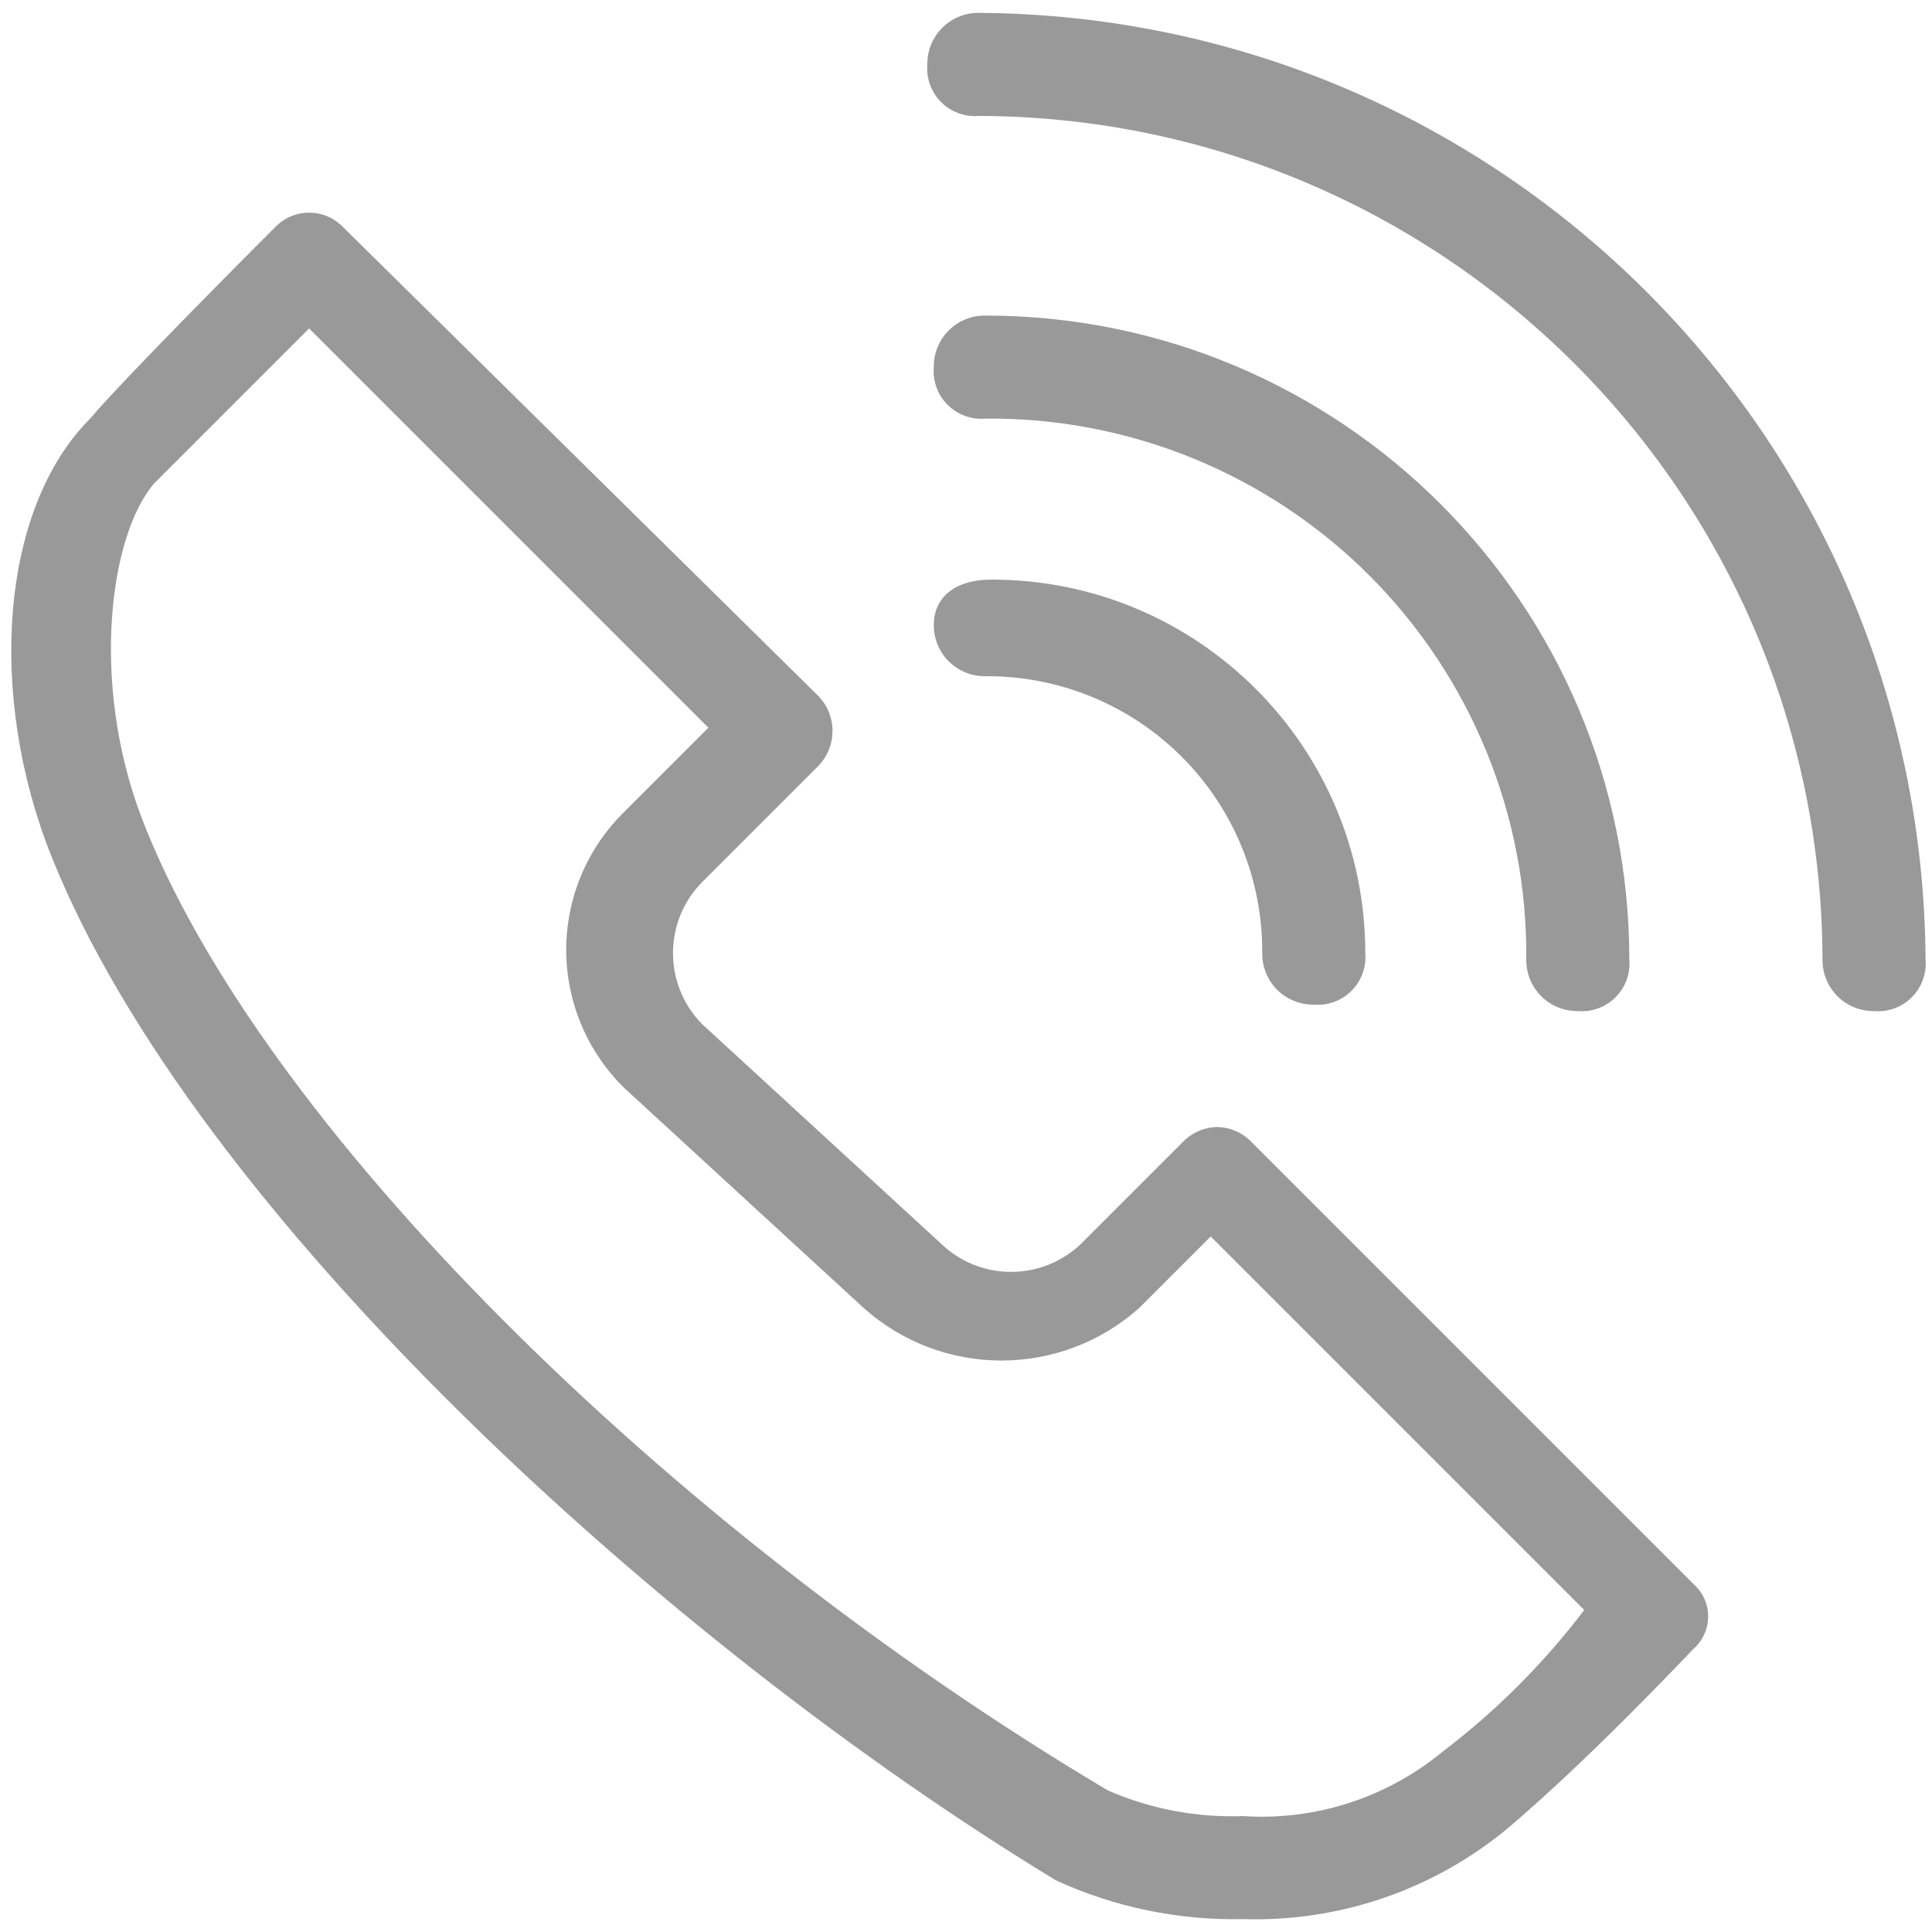
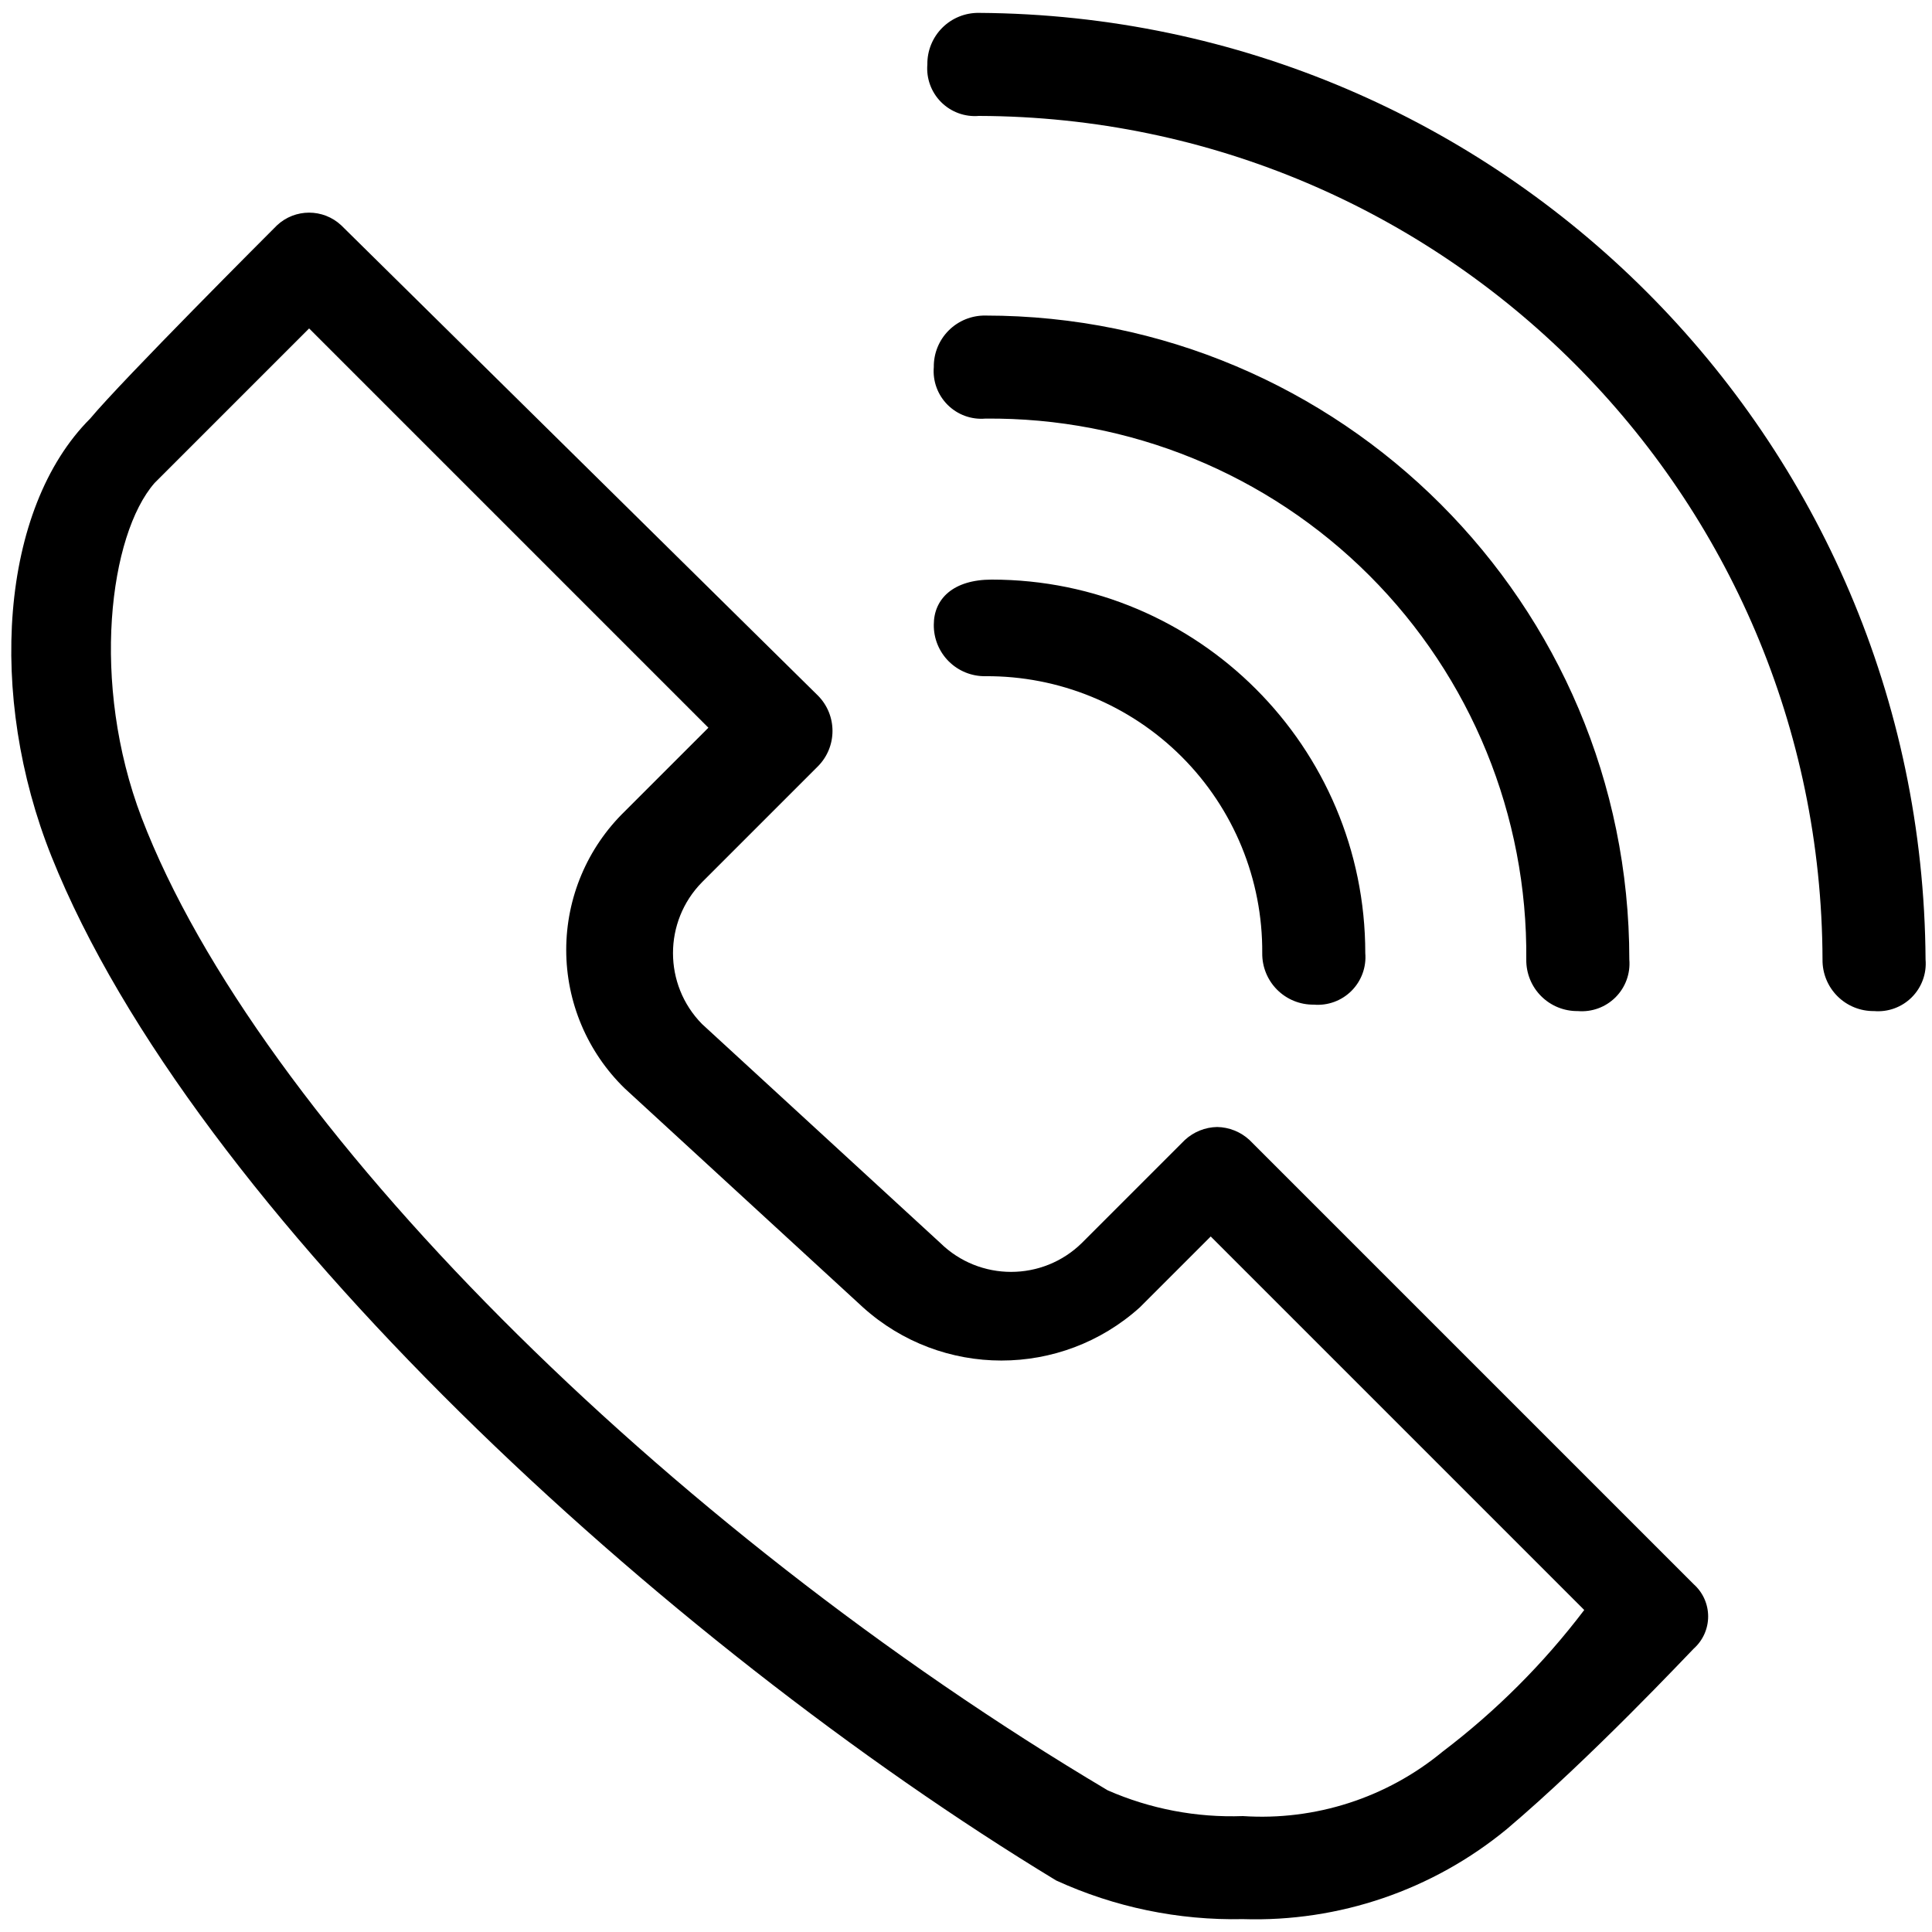
- <svg xmlns="http://www.w3.org/2000/svg" id="Capa_1" data-name="Capa 1" viewBox="0 0 30 30">
-   <defs>
-     <style>.cls-1{fill:#999;}</style>
-   </defs>
-   <path class="cls-1" d="M23.7,14.9a.79.79,0,0,0,.8.8.74.74,0,0,0,.8-.8,10,10,0,0,0-10-10,.79.79,0,0,0-.8.8.74.74,0,0,0,.8.8A8.32,8.32,0,0,1,23.7,14.9ZM14.5,9.7a.79.79,0,0,0,.8.8,4.27,4.27,0,0,1,4.3,4.3.79.79,0,0,0,.8.8.74.74,0,0,0,.8-.8A5.8,5.8,0,0,0,15.4,9C14.8,9,14.5,9.3,14.5,9.7ZM15.2.2a.79.79,0,0,0-.8.8.74.74,0,0,0,.8.8A13.14,13.14,0,0,1,28.3,14.9a.79.79,0,0,0,.8.8.74.74,0,0,0,.8-.8A14.79,14.79,0,0,0,15.2.2Zm4.2,17.5a.76.76,0,0,0-.5-.2h0a.76.76,0,0,0-.5.2l-1.6,1.6a1.57,1.57,0,0,1-2.2,0l-3.7-3.4a1.57,1.57,0,0,1,0-2.2l1.8-1.8a.78.78,0,0,0,0-1.1L5.3,3.5a.73.73,0,0,0-1,0c-.1.1-2.4,2.4-2.9,3C0,7.9-.2,10.8.8,13.3,3,18.8,10.3,25.5,16.4,29.2a6.63,6.63,0,0,0,2.9.6h0a6.14,6.14,0,0,0,4.1-1.4c1.3-1.1,2.8-2.7,2.9-2.8a.67.67,0,0,0,0-1Zm3,9.5a4.41,4.41,0,0,1-3.1,1h0a4.8,4.8,0,0,1-2.1-.4C10.3,23.7,4,17.4,2.2,12.7c-.8-2.1-.5-4.4.2-5.2L4.8,5.1,11,11.3,9.7,12.6a3,3,0,0,0,0,4.3l3.7,3.4a3.21,3.21,0,0,0,4.3,0l1.1-1.1L24.6,25A11.45,11.45,0,0,1,22.4,27.2Z" />
+ <svg xmlns="http://www.w3.org/2000/svg" viewBox="0 0 30 30">
+   <path d="M23.7,14.9a.79.79,0,0,0,.8.8.74.74,0,0,0,.8-.8,10,10,0,0,0-10-10,.79.79,0,0,0-.8.8.74.74,0,0,0,.8.8A8.32,8.32,0,0,1,23.7,14.9ZM14.5,9.7a.79.79,0,0,0,.8.8,4.27,4.27,0,0,1,4.3,4.3.79.79,0,0,0,.8.8.74.74,0,0,0,.8-.8A5.8,5.8,0,0,0,15.4,9C14.8,9,14.5,9.3,14.5,9.7ZM15.2.2a.79.79,0,0,0-.8.8.74.74,0,0,0,.8.8A13.14,13.14,0,0,1,28.3,14.9a.79.79,0,0,0,.8.8.74.74,0,0,0,.8-.8A14.79,14.79,0,0,0,15.2.2Zm4.2,17.5a.76.76,0,0,0-.5-.2h0a.76.76,0,0,0-.5.2l-1.6,1.6a1.57,1.57,0,0,1-2.2,0l-3.7-3.4a1.57,1.57,0,0,1,0-2.2l1.8-1.8a.78.78,0,0,0,0-1.1L5.3,3.5a.73.73,0,0,0-1,0c-.1.1-2.4,2.4-2.9,3C0,7.9-.2,10.8.8,13.3,3,18.8,10.3,25.5,16.4,29.2a6.63,6.63,0,0,0,2.9.6h0a6.14,6.14,0,0,0,4.1-1.4c1.3-1.1,2.8-2.7,2.9-2.8a.67.67,0,0,0,0-1Zm3,9.5a4.41,4.41,0,0,1-3.1,1h0a4.8,4.8,0,0,1-2.1-.4C10.3,23.7,4,17.4,2.2,12.7c-.8-2.1-.5-4.4.2-5.2L4.8,5.1,11,11.3,9.7,12.6a3,3,0,0,0,0,4.3l3.7,3.4a3.21,3.21,0,0,0,4.3,0l1.1-1.1L24.6,25A11.45,11.45,0,0,1,22.4,27.2Z" />
</svg>
